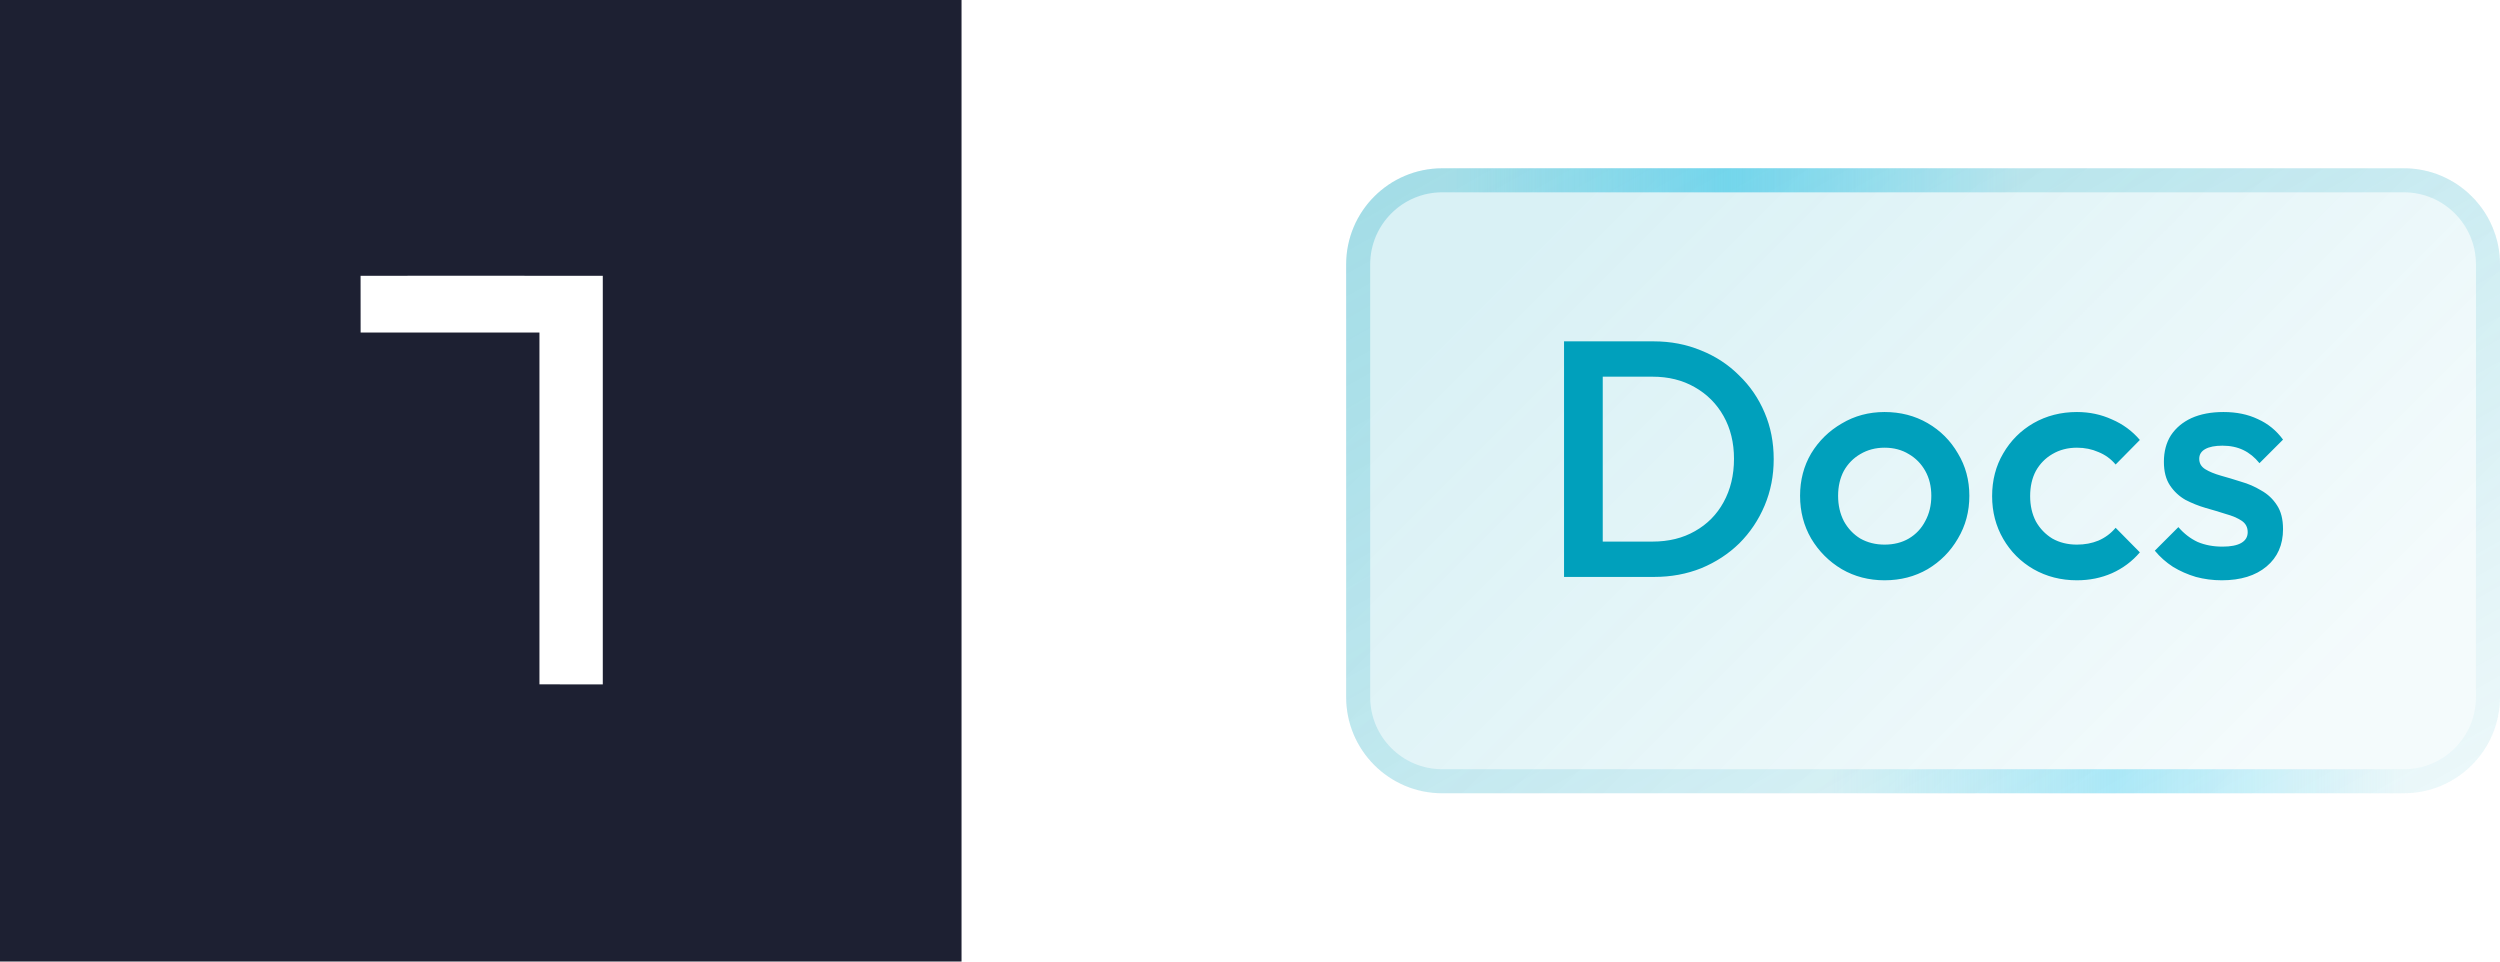
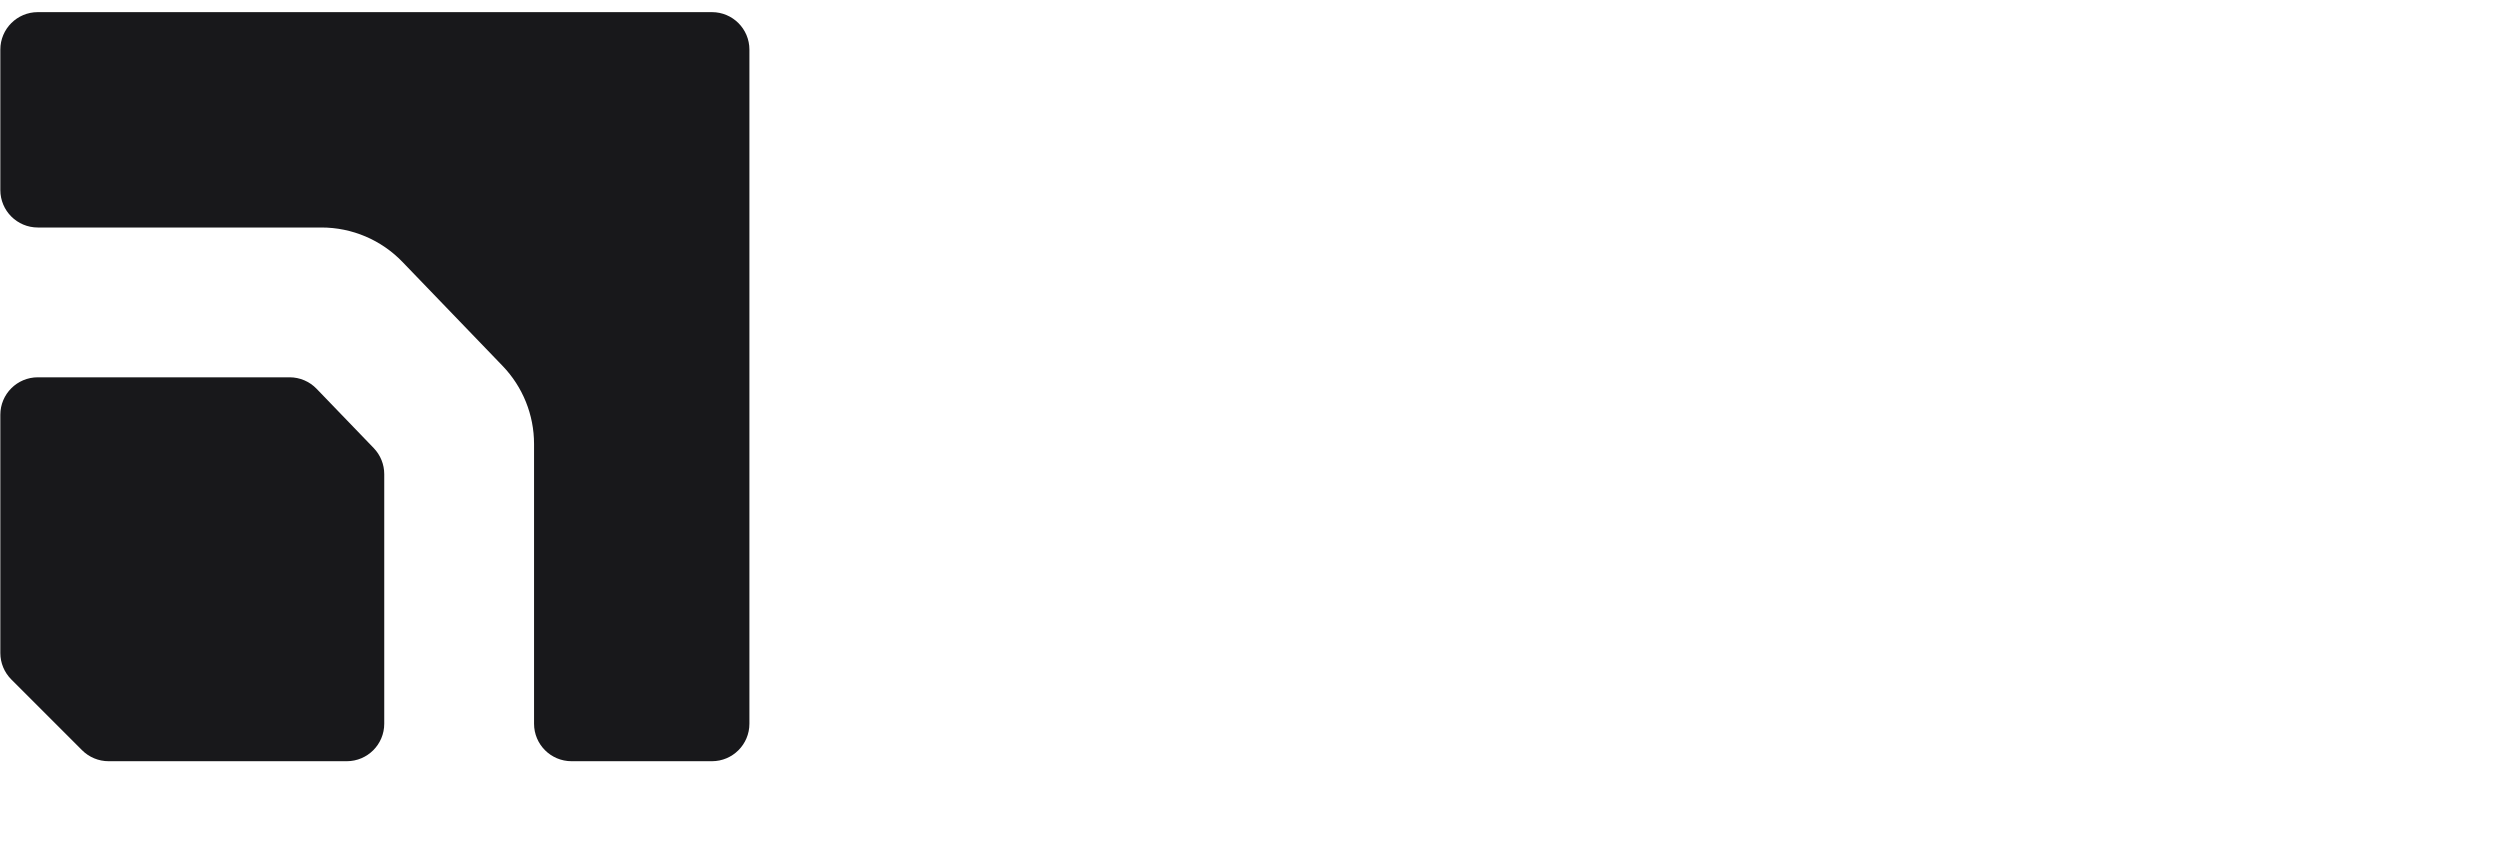
- <svg xmlns="http://www.w3.org/2000/svg" width="104" height="40" viewBox="0 0 104 40" fill="none">
-   <path fill-rule="evenodd" clip-rule="evenodd" d="M40 0H0V40H40V0ZM22.054 11.472C19.703 11.47 17.351 11.469 15 11.474C15.001 11.867 15.001 12.261 15.001 12.654C15.001 13.047 15.001 13.441 15.002 13.834C16.241 13.835 17.481 13.834 18.721 13.834C19.961 13.833 21.201 13.833 22.441 13.834C22.441 15.46 22.441 17.086 22.441 18.712C22.44 21.964 22.44 25.217 22.441 28.469C23.32 28.471 24.197 28.471 25.076 28.471V11.472C24.069 11.472 23.061 11.472 22.054 11.472Z" fill="#1D2032" />
-   <rect x="56" y="7" width="48" height="26" rx="4" fill="url(#paint0_linear_882_16921)" fill-opacity="0.15" />
-   <path d="M66.17 24V22.53H68.746C69.418 22.53 70.006 22.385 70.51 22.096C71.023 21.807 71.42 21.405 71.7 20.892C71.989 20.369 72.134 19.767 72.134 19.086C72.134 18.414 71.989 17.821 71.7 17.308C71.411 16.795 71.009 16.393 70.496 16.104C69.992 15.815 69.409 15.67 68.746 15.67H66.17V14.2H68.788C69.497 14.2 70.155 14.326 70.762 14.578C71.369 14.821 71.896 15.166 72.344 15.614C72.801 16.053 73.156 16.571 73.408 17.168C73.66 17.756 73.786 18.4 73.786 19.1C73.786 19.791 73.66 20.435 73.408 21.032C73.156 21.629 72.806 22.152 72.358 22.6C71.91 23.039 71.383 23.384 70.776 23.636C70.169 23.879 69.516 24 68.816 24H66.17ZM65.064 24V14.2H66.674V24H65.064ZM78.397 24.14C77.744 24.14 77.151 23.986 76.619 23.678C76.087 23.361 75.663 22.936 75.345 22.404C75.037 21.872 74.883 21.279 74.883 20.626C74.883 19.973 75.037 19.385 75.345 18.862C75.663 18.339 76.087 17.924 76.619 17.616C77.151 17.299 77.744 17.14 78.397 17.14C79.06 17.14 79.657 17.294 80.189 17.602C80.721 17.91 81.141 18.33 81.449 18.862C81.767 19.385 81.925 19.973 81.925 20.626C81.925 21.279 81.767 21.872 81.449 22.404C81.141 22.936 80.721 23.361 80.189 23.678C79.657 23.986 79.06 24.14 78.397 24.14ZM78.397 22.656C78.78 22.656 79.116 22.572 79.405 22.404C79.704 22.227 79.933 21.984 80.091 21.676C80.259 21.368 80.343 21.018 80.343 20.626C80.343 20.234 80.259 19.889 80.091 19.59C79.923 19.291 79.695 19.058 79.405 18.89C79.116 18.713 78.78 18.624 78.397 18.624C78.024 18.624 77.688 18.713 77.389 18.89C77.1 19.058 76.871 19.291 76.703 19.59C76.545 19.889 76.465 20.234 76.465 20.626C76.465 21.018 76.545 21.368 76.703 21.676C76.871 21.984 77.1 22.227 77.389 22.404C77.688 22.572 78.024 22.656 78.397 22.656ZM86.4 24.14C85.737 24.14 85.135 23.986 84.594 23.678C84.062 23.37 83.642 22.95 83.334 22.418C83.026 21.886 82.872 21.293 82.872 20.64C82.872 19.977 83.026 19.385 83.334 18.862C83.642 18.33 84.062 17.91 84.594 17.602C85.135 17.294 85.737 17.14 86.4 17.14C86.923 17.14 87.408 17.243 87.856 17.448C88.313 17.644 88.701 17.929 89.018 18.302L88.01 19.324C87.814 19.091 87.576 18.918 87.296 18.806C87.025 18.685 86.727 18.624 86.4 18.624C86.017 18.624 85.677 18.713 85.378 18.89C85.089 19.058 84.86 19.291 84.692 19.59C84.533 19.889 84.454 20.239 84.454 20.64C84.454 21.032 84.533 21.382 84.692 21.69C84.86 21.989 85.089 22.227 85.378 22.404C85.677 22.572 86.017 22.656 86.4 22.656C86.727 22.656 87.025 22.6 87.296 22.488C87.576 22.367 87.814 22.189 88.01 21.956L89.018 22.978C88.701 23.351 88.313 23.641 87.856 23.846C87.408 24.042 86.923 24.14 86.4 24.14ZM92.426 24.14C92.053 24.14 91.694 24.093 91.348 24C91.003 23.897 90.686 23.757 90.396 23.58C90.107 23.393 89.855 23.169 89.64 22.908L90.62 21.928C90.854 22.199 91.12 22.404 91.418 22.544C91.726 22.675 92.072 22.74 92.454 22.74C92.8 22.74 93.061 22.689 93.238 22.586C93.416 22.483 93.504 22.334 93.504 22.138C93.504 21.933 93.42 21.774 93.252 21.662C93.084 21.55 92.865 21.457 92.594 21.382C92.333 21.298 92.053 21.214 91.754 21.13C91.465 21.046 91.185 20.934 90.914 20.794C90.653 20.645 90.438 20.444 90.27 20.192C90.102 19.94 90.018 19.613 90.018 19.212C90.018 18.783 90.116 18.414 90.312 18.106C90.518 17.798 90.802 17.56 91.166 17.392C91.54 17.224 91.983 17.14 92.496 17.14C93.038 17.14 93.514 17.238 93.924 17.434C94.344 17.621 94.694 17.905 94.974 18.288L93.994 19.268C93.798 19.025 93.574 18.843 93.322 18.722C93.07 18.601 92.781 18.54 92.454 18.54C92.146 18.54 91.908 18.587 91.74 18.68C91.572 18.773 91.488 18.909 91.488 19.086C91.488 19.273 91.572 19.417 91.74 19.52C91.908 19.623 92.123 19.711 92.384 19.786C92.655 19.861 92.935 19.945 93.224 20.038C93.523 20.122 93.803 20.243 94.064 20.402C94.335 20.551 94.554 20.757 94.722 21.018C94.89 21.27 94.974 21.601 94.974 22.012C94.974 22.665 94.746 23.183 94.288 23.566C93.831 23.949 93.21 24.14 92.426 24.14Z" fill="#00A0BC" />
-   <rect opacity="0.6" x="60.135" y="7" width="24" height="1" fill="url(#paint1_linear_882_16921)" />
-   <rect opacity="0.4" x="76.135" y="32" width="24" height="1" fill="url(#paint2_linear_882_16921)" />
-   <rect x="56.5" y="7.5" width="47" height="25" rx="3.5" stroke="url(#paint3_linear_882_16921)" stroke-opacity="0.25" />
-   <defs>
-     <linearGradient id="paint0_linear_882_16921" x1="65.971" y1="7" x2="91.971" y2="33" gradientUnits="userSpaceOnUse">
-       <stop stop-color="#00A0BC" />
-       <stop offset="1" stop-color="#00A0BC" stop-opacity="0.3" />
-     </linearGradient>
-     <linearGradient id="paint1_linear_882_16921" x1="60.135" y1="7.5" x2="84.135" y2="7.5" gradientUnits="userSpaceOnUse">
-       <stop stop-color="#61DAFB" stop-opacity="0" />
-       <stop offset="0.49" stop-color="#61DAFB" />
-       <stop offset="1" stop-color="#61DAFB" stop-opacity="0" />
-     </linearGradient>
-     <linearGradient id="paint2_linear_882_16921" x1="76.135" y1="32.5" x2="100.135" y2="32.5" gradientUnits="userSpaceOnUse">
-       <stop stop-color="#61DAFB" stop-opacity="0" />
-       <stop offset="0.49" stop-color="#61DAFB" />
-       <stop offset="1" stop-color="#61DAFB" stop-opacity="0" />
-     </linearGradient>
-     <linearGradient id="paint3_linear_882_16921" x1="58.923" y1="5.781" x2="84.471" y2="50.85" gradientUnits="userSpaceOnUse">
-       <stop stop-color="#00A0BC" />
-       <stop offset="1" stop-color="#00A0BC" stop-opacity="0" />
-     </linearGradient>
-   </defs>
+ <svg xmlns="http://www.w3.org/2000/svg" width="89" height="30" viewBox="0 0 89 30" fill="none">
+   <path d="M0.012 1.765C0.012 1.029 0.609 0.432 1.346 0.432H25.346C26.082 0.432 26.679 1.029 26.679 1.765V25.765C26.679 26.502 26.082 27.099 25.346 27.099H20.346C19.609 27.099 19.012 26.502 19.012 25.765V15.803C19.012 14.768 18.611 13.774 17.894 13.028L14.327 9.324C13.573 8.541 12.532 8.099 11.445 8.099H1.346C0.609 8.099 0.012 7.502 0.012 6.765V1.765Z" fill="#18181B" style="fill:#18181B;fill:color(display-p3 0.094 0.094 0.106);fill-opacity:1;" />
+   <path d="M13.306 15.953C13.545 16.202 13.679 16.533 13.679 16.878V25.765C13.679 26.502 13.082 27.099 12.345 27.099H3.865C3.511 27.099 3.172 26.958 2.922 26.708L0.403 24.189C0.153 23.939 0.012 23.6 0.012 23.246V14.765C0.012 14.029 0.609 13.432 1.346 13.432H10.311C10.673 13.432 11.02 13.58 11.271 13.841L13.306 15.953Z" fill="#18181B" style="fill:#18181B;fill:color(display-p3 0.094 0.094 0.106);fill-opacity:1;" />
</svg>
